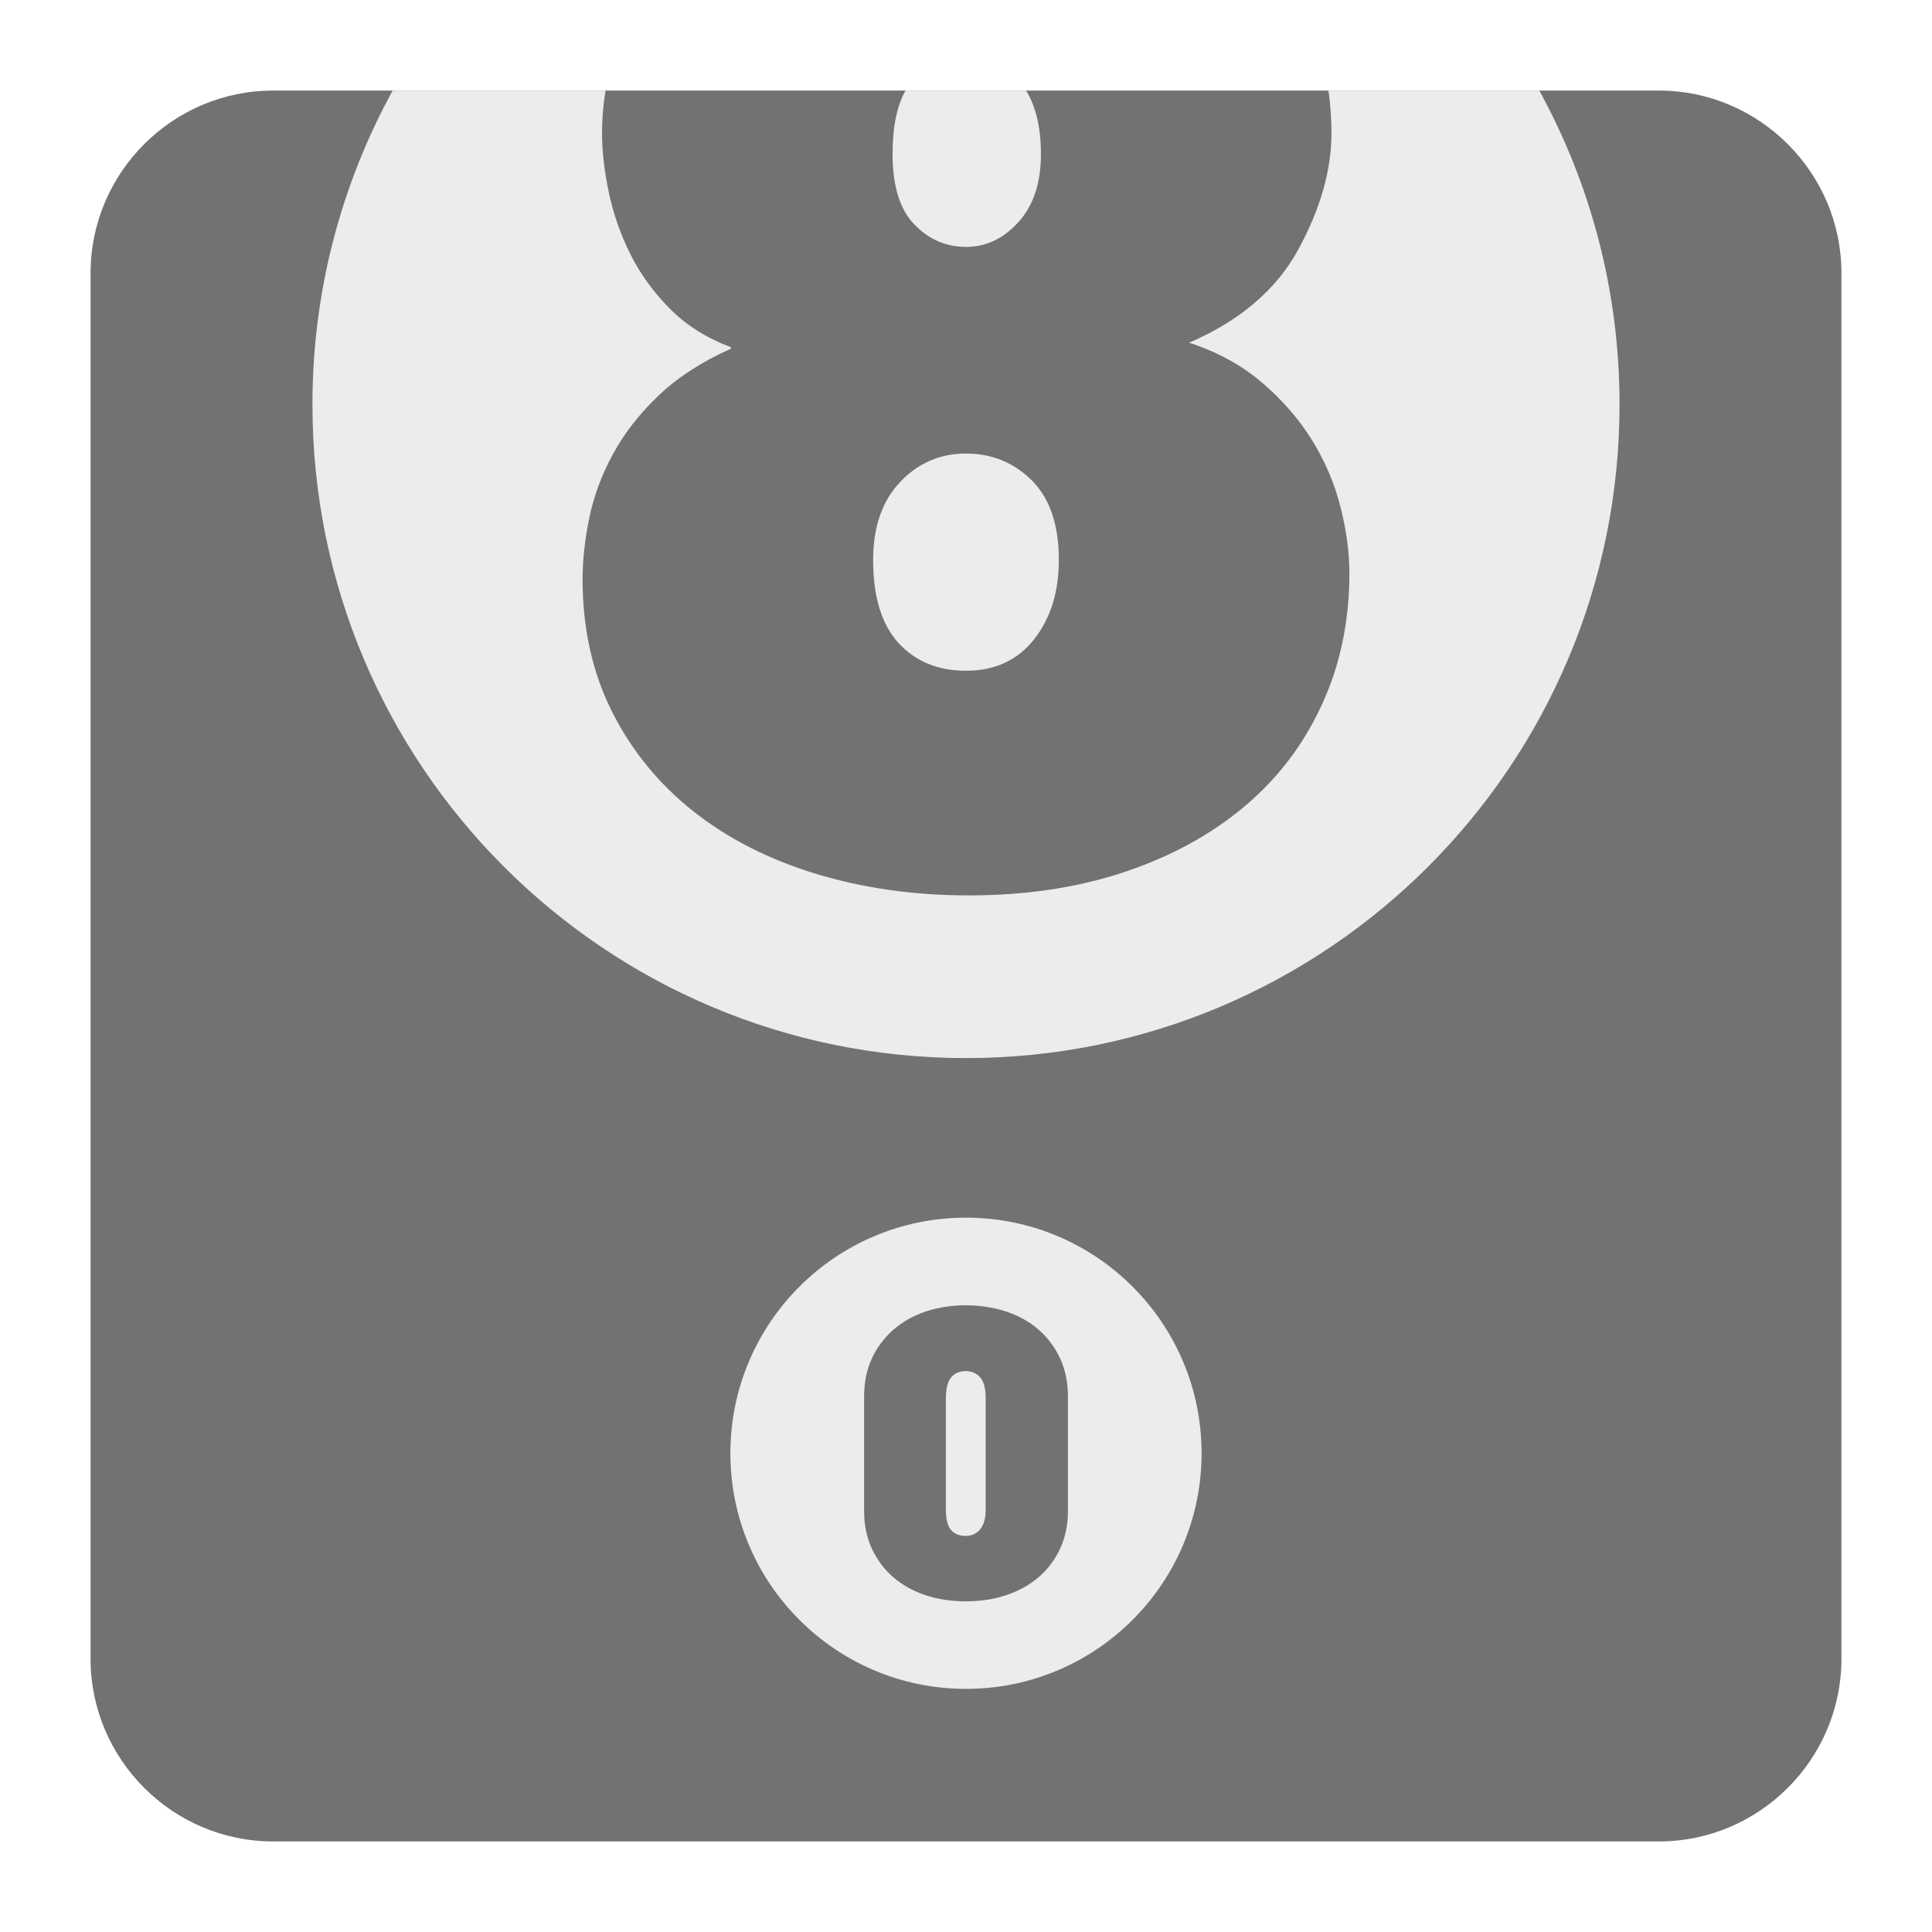
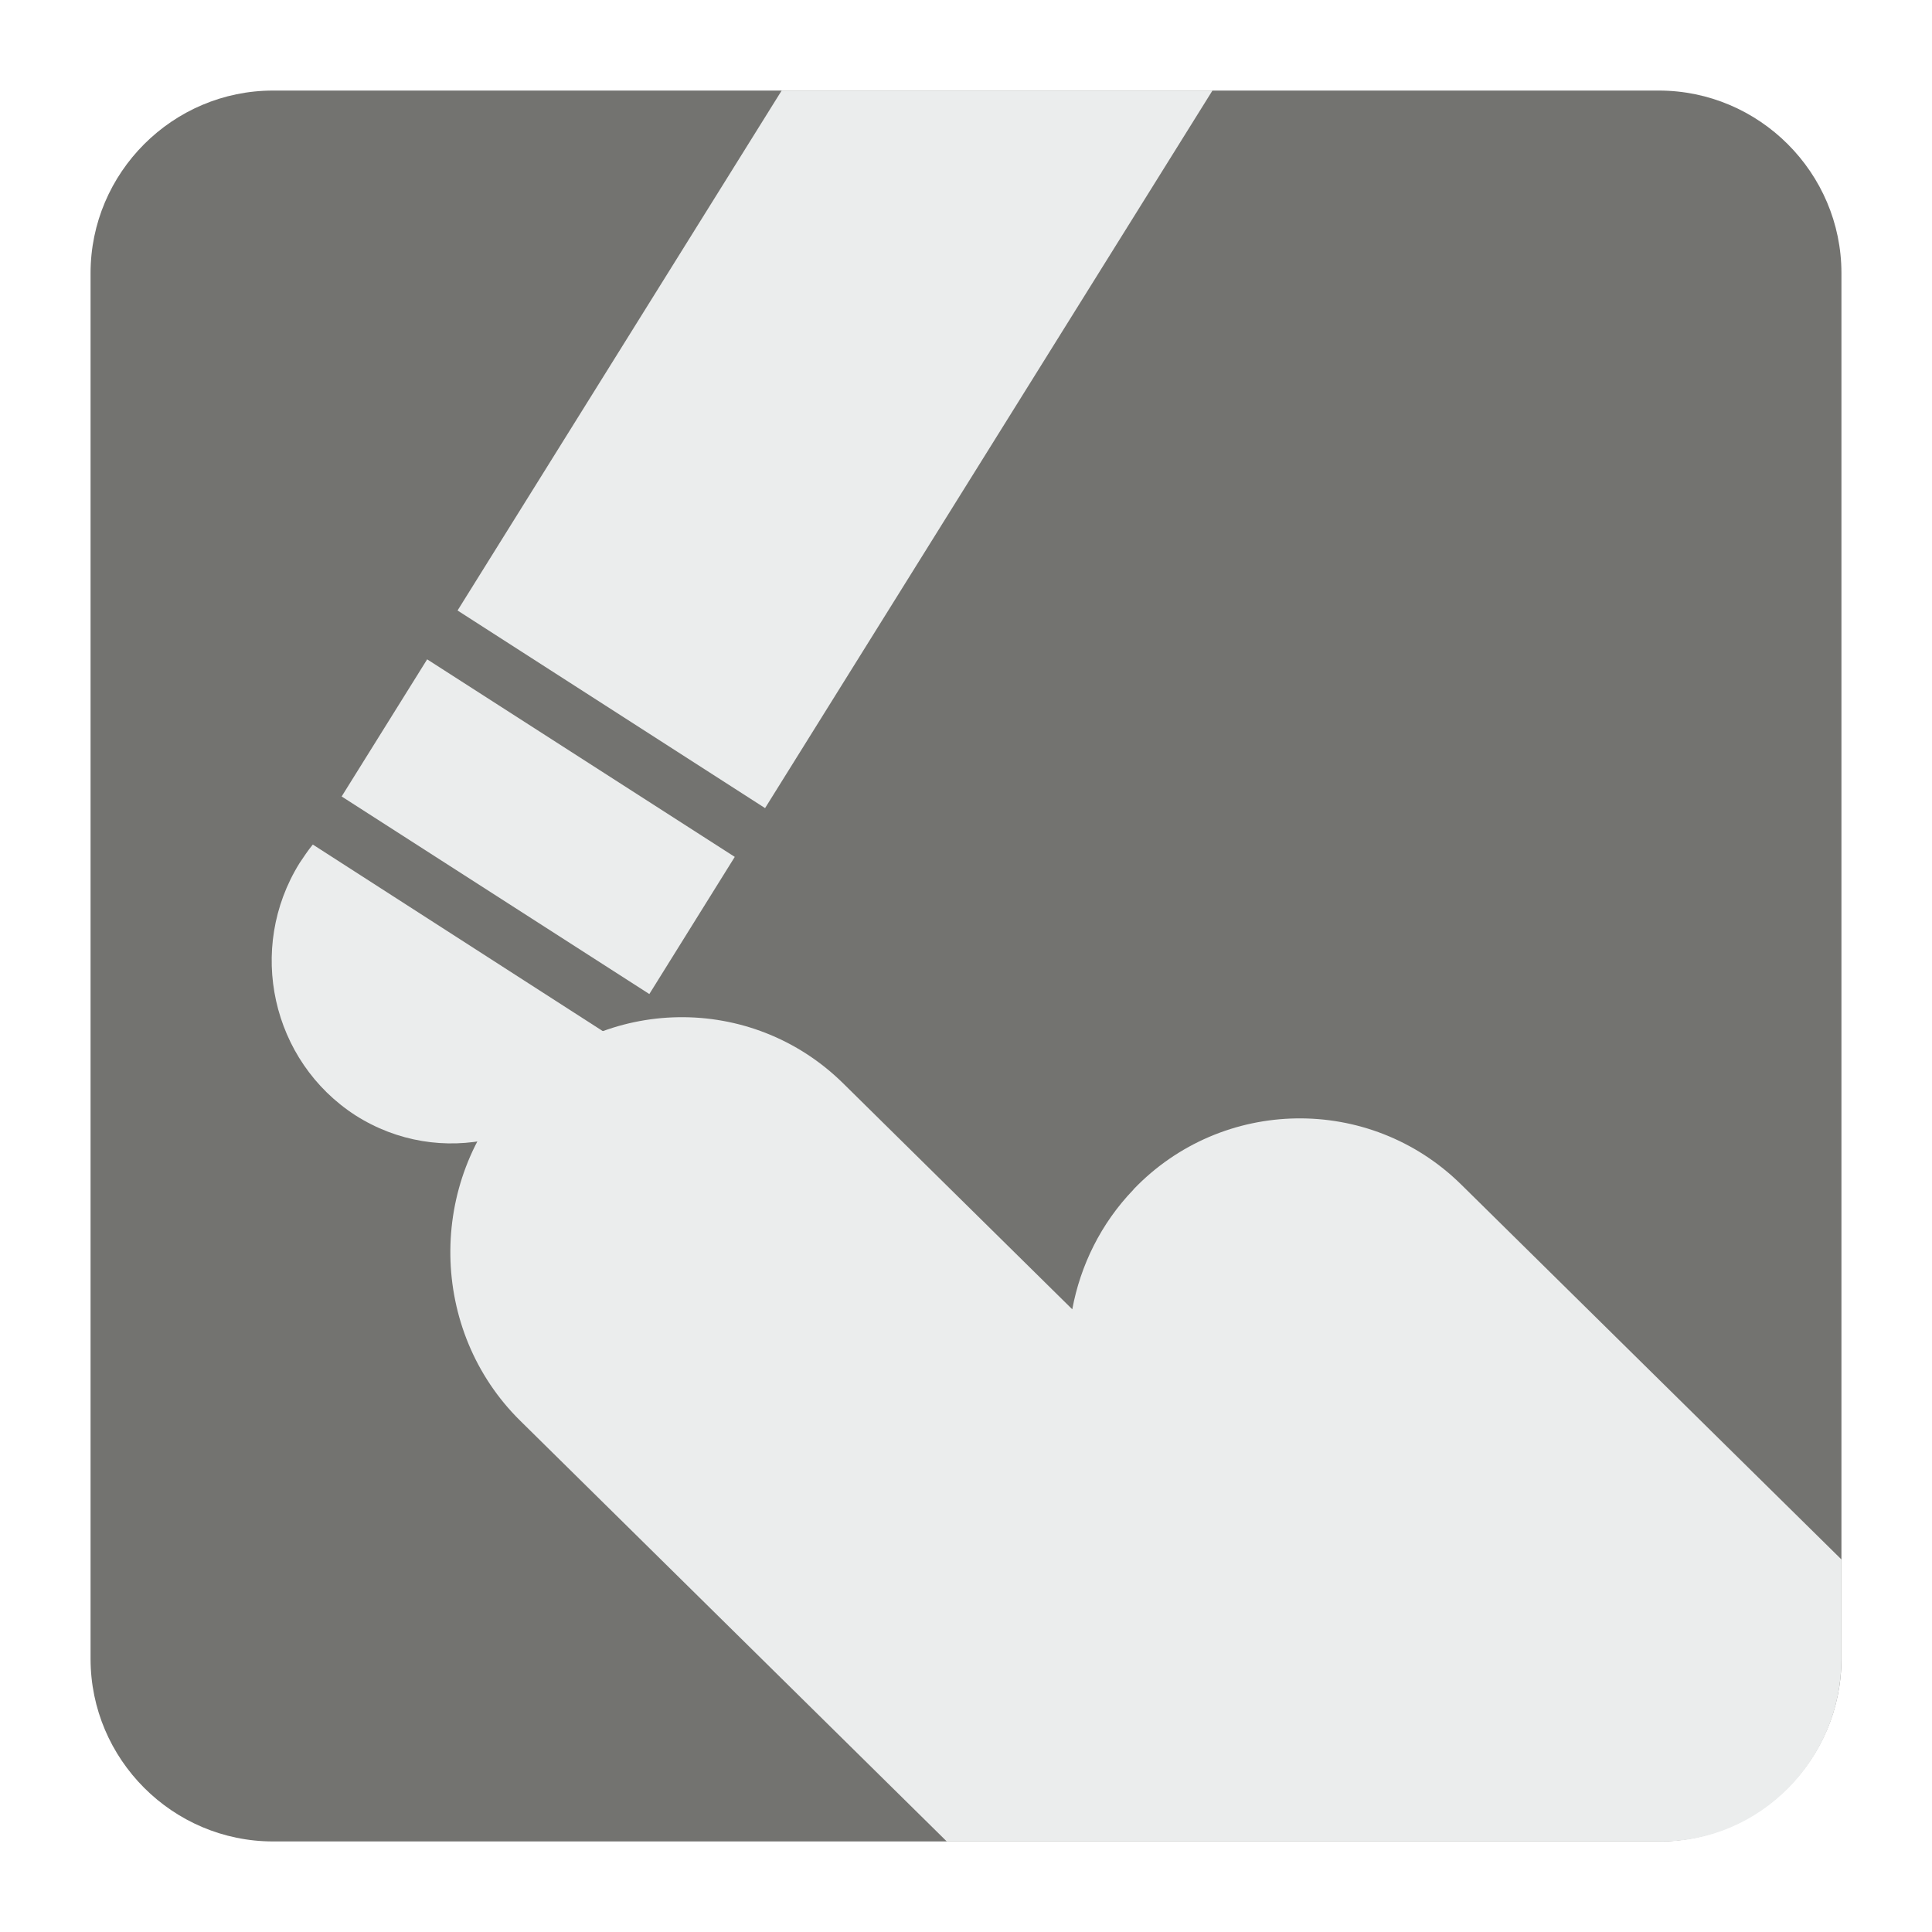
<svg xmlns="http://www.w3.org/2000/svg" version="1.1" x="0px" y="0px" width="128" height="128" viewBox="0, 0, 128, 128">
  <g id="Background">
    <rect x="0" y="0" width="128" height="128" fill="#000000" fill-opacity="0" />
  </g>
-   <g id="Background" />
  <g id="Background">
-     <path d="M18.093,6 L109.905,6 C116.561,6 122,11.439 122,18.093 L122,109.905 C122,116.559 116.561,122 109.905,122 L18.093,122 C11.439,122 6,116.559 6,109.905 L6,18.093 C6,11.439 11.439,6 18.093,6" fill="#727272" />
-     <path d="M101.982,6 C105.372,12.174 107.299,19.261 107.299,26.801 C107.299,50.715 87.912,70.101 64,70.101 C40.086,70.101 20.7,50.715 20.7,26.801 C20.7,19.261 22.628,12.174 26.016,6 z" fill="#EBEDED" />
-     <path d="M64,80.673 C72.621,80.673 79.608,87.661 79.608,96.283 C79.608,104.904 72.621,111.892 64,111.892 C55.377,111.892 48.39,104.904 48.39,96.283 C48.39,87.661 55.377,80.673 64,80.673" fill="#EBECEC" />
-     <path d="M70.151,37.096 C70.151,34.779 69.557,33.026 68.366,31.834 C67.174,30.647 65.716,30.049 64,30.049 C62.278,30.049 60.826,30.679 59.634,31.936 C58.446,33.191 57.847,34.913 57.847,37.096 C57.847,39.543 58.409,41.375 59.532,42.603 C60.66,43.827 62.146,44.439 64,44.439 C65.917,44.439 67.42,43.74 68.516,42.351 C69.608,40.964 70.151,39.21 70.151,37.096 z M40.118,6 L59.99,6 C59.418,7.026 59.136,8.43 59.136,10.205 C59.136,12.32 59.615,13.877 60.575,14.868 C61.533,15.86 62.679,16.358 64,16.358 C65.324,16.358 66.479,15.808 67.47,14.718 C68.466,13.625 68.964,12.124 68.964,10.205 C68.964,8.475 68.635,7.073 67.981,6 L88.017,6 C88.144,6.917 88.213,7.862 88.213,8.818 C88.213,11.26 87.487,13.827 86.03,16.503 C84.574,19.184 82.157,21.252 78.782,22.706 C80.636,23.303 82.239,24.18 83.596,25.335 C84.952,26.492 86.063,27.764 86.921,29.153 C87.783,30.542 88.41,32.018 88.806,33.569 C89.204,35.127 89.401,36.598 89.401,37.985 C89.401,41.164 88.789,44.074 87.564,46.718 C86.341,49.366 84.624,51.614 82.404,53.468 C80.188,55.323 77.545,56.756 74.467,57.784 C71.393,58.807 67.968,59.323 64.195,59.323 C60.56,59.323 57.172,58.843 54.03,57.884 C50.884,56.921 48.171,55.532 45.891,53.715 C43.608,51.897 41.823,49.695 40.534,47.12 C39.242,44.535 38.598,41.626 38.598,38.383 C38.598,37.127 38.744,35.772 39.041,34.314 C39.339,32.862 39.867,31.441 40.631,30.049 C41.388,28.66 42.403,27.373 43.658,26.181 C44.915,24.989 46.503,23.961 48.422,23.102 L48.422,23.002 C46.832,22.408 45.495,21.568 44.402,20.476 C43.312,19.38 42.434,18.175 41.771,16.856 C41.109,15.53 40.631,14.155 40.333,12.736 C40.036,11.31 39.886,10.005 39.886,8.818 C39.886,7.858 39.964,6.917 40.118,6" fill="#727272" />
-     <path d="M70.754,100.092 C70.754,101.018 70.58,101.855 70.238,102.594 C69.895,103.334 69.425,103.965 68.822,104.486 C68.22,105.001 67.507,105.399 66.681,105.678 C65.858,105.955 64.954,106.092 63.973,106.092 C63.008,106.092 62.118,105.955 61.292,105.678 C60.468,105.399 59.756,105.001 59.168,104.486 C58.574,103.965 58.103,103.334 57.76,102.594 C57.419,101.855 57.249,101.018 57.249,100.092 L57.249,92.533 C57.249,91.592 57.419,90.748 57.76,90.008 C58.103,89.269 58.579,88.634 59.181,88.104 C59.784,87.574 60.496,87.173 61.319,86.894 C62.146,86.62 63.027,86.478 63.973,86.478 C64.936,86.478 65.835,86.62 66.666,86.894 C67.503,87.173 68.22,87.574 68.822,88.104 C69.425,88.634 69.895,89.269 70.238,90.008 C70.58,90.748 70.754,91.592 70.754,92.533 z M65.305,92.675 C65.305,92.008 65.187,91.534 64.944,91.26 C64.702,90.981 64.379,90.839 63.973,90.839 C63.565,90.839 63.246,90.981 63.012,91.26 C62.785,91.534 62.666,92.008 62.666,92.675 L62.666,99.983 C62.666,100.65 62.785,101.11 63.012,101.37 C63.246,101.631 63.565,101.758 63.973,101.758 C64.379,101.758 64.702,101.613 64.944,101.315 C65.187,101.018 65.305,100.575 65.305,99.983 z" fill="#727272" />
+     <path d="M18.092,6 L109.903,6 C116.552,6 122,11.441 122,18.096 L122,109.902 C122,116.559 116.552,122 109.903,122 L18.092,122 C11.436,122 6,116.559 6,109.902 L6,18.096 C6,11.441 11.436,6 18.092,6" fill="#737370" />
+     <path d="M34.155,72.093 L34.168,72.093 C40.04,65.96 49.809,65.796 55.871,71.784 L71.041,86.745 C71.578,83.846 72.934,81.057 75.096,78.813 L75.096,78.801 C80.974,72.664 90.737,72.503 96.805,78.476 L122,103.318 L122,109.902 C122,116.559 116.635,122 110.083,122 L62.726,122 L34.472,94.133 C28.417,88.172 28.275,78.256 34.155,72.093" fill="#EBEDED" />
+     <path d="M40.706,68.809 C40.498,69.244 40.254,69.701 39.986,70.123 C36.468,75.777 29.106,77.438 23.545,73.892 C17.99,70.297 16.328,62.848 19.846,57.182 C20.119,56.772 20.406,56.341 20.724,55.953 z" fill="#EBEDED" />
+     <path d="M22.635,52.768 L43.02,65.858 L48.68,56.771 L28.3,43.683 z" fill="#EBEDED" />
+     <path d="M80.328,6 L50.688,53.539 L30.314,40.447 L51.787,6 z" fill="#EBEDED" />
  </g>
  <defs />
</svg>
